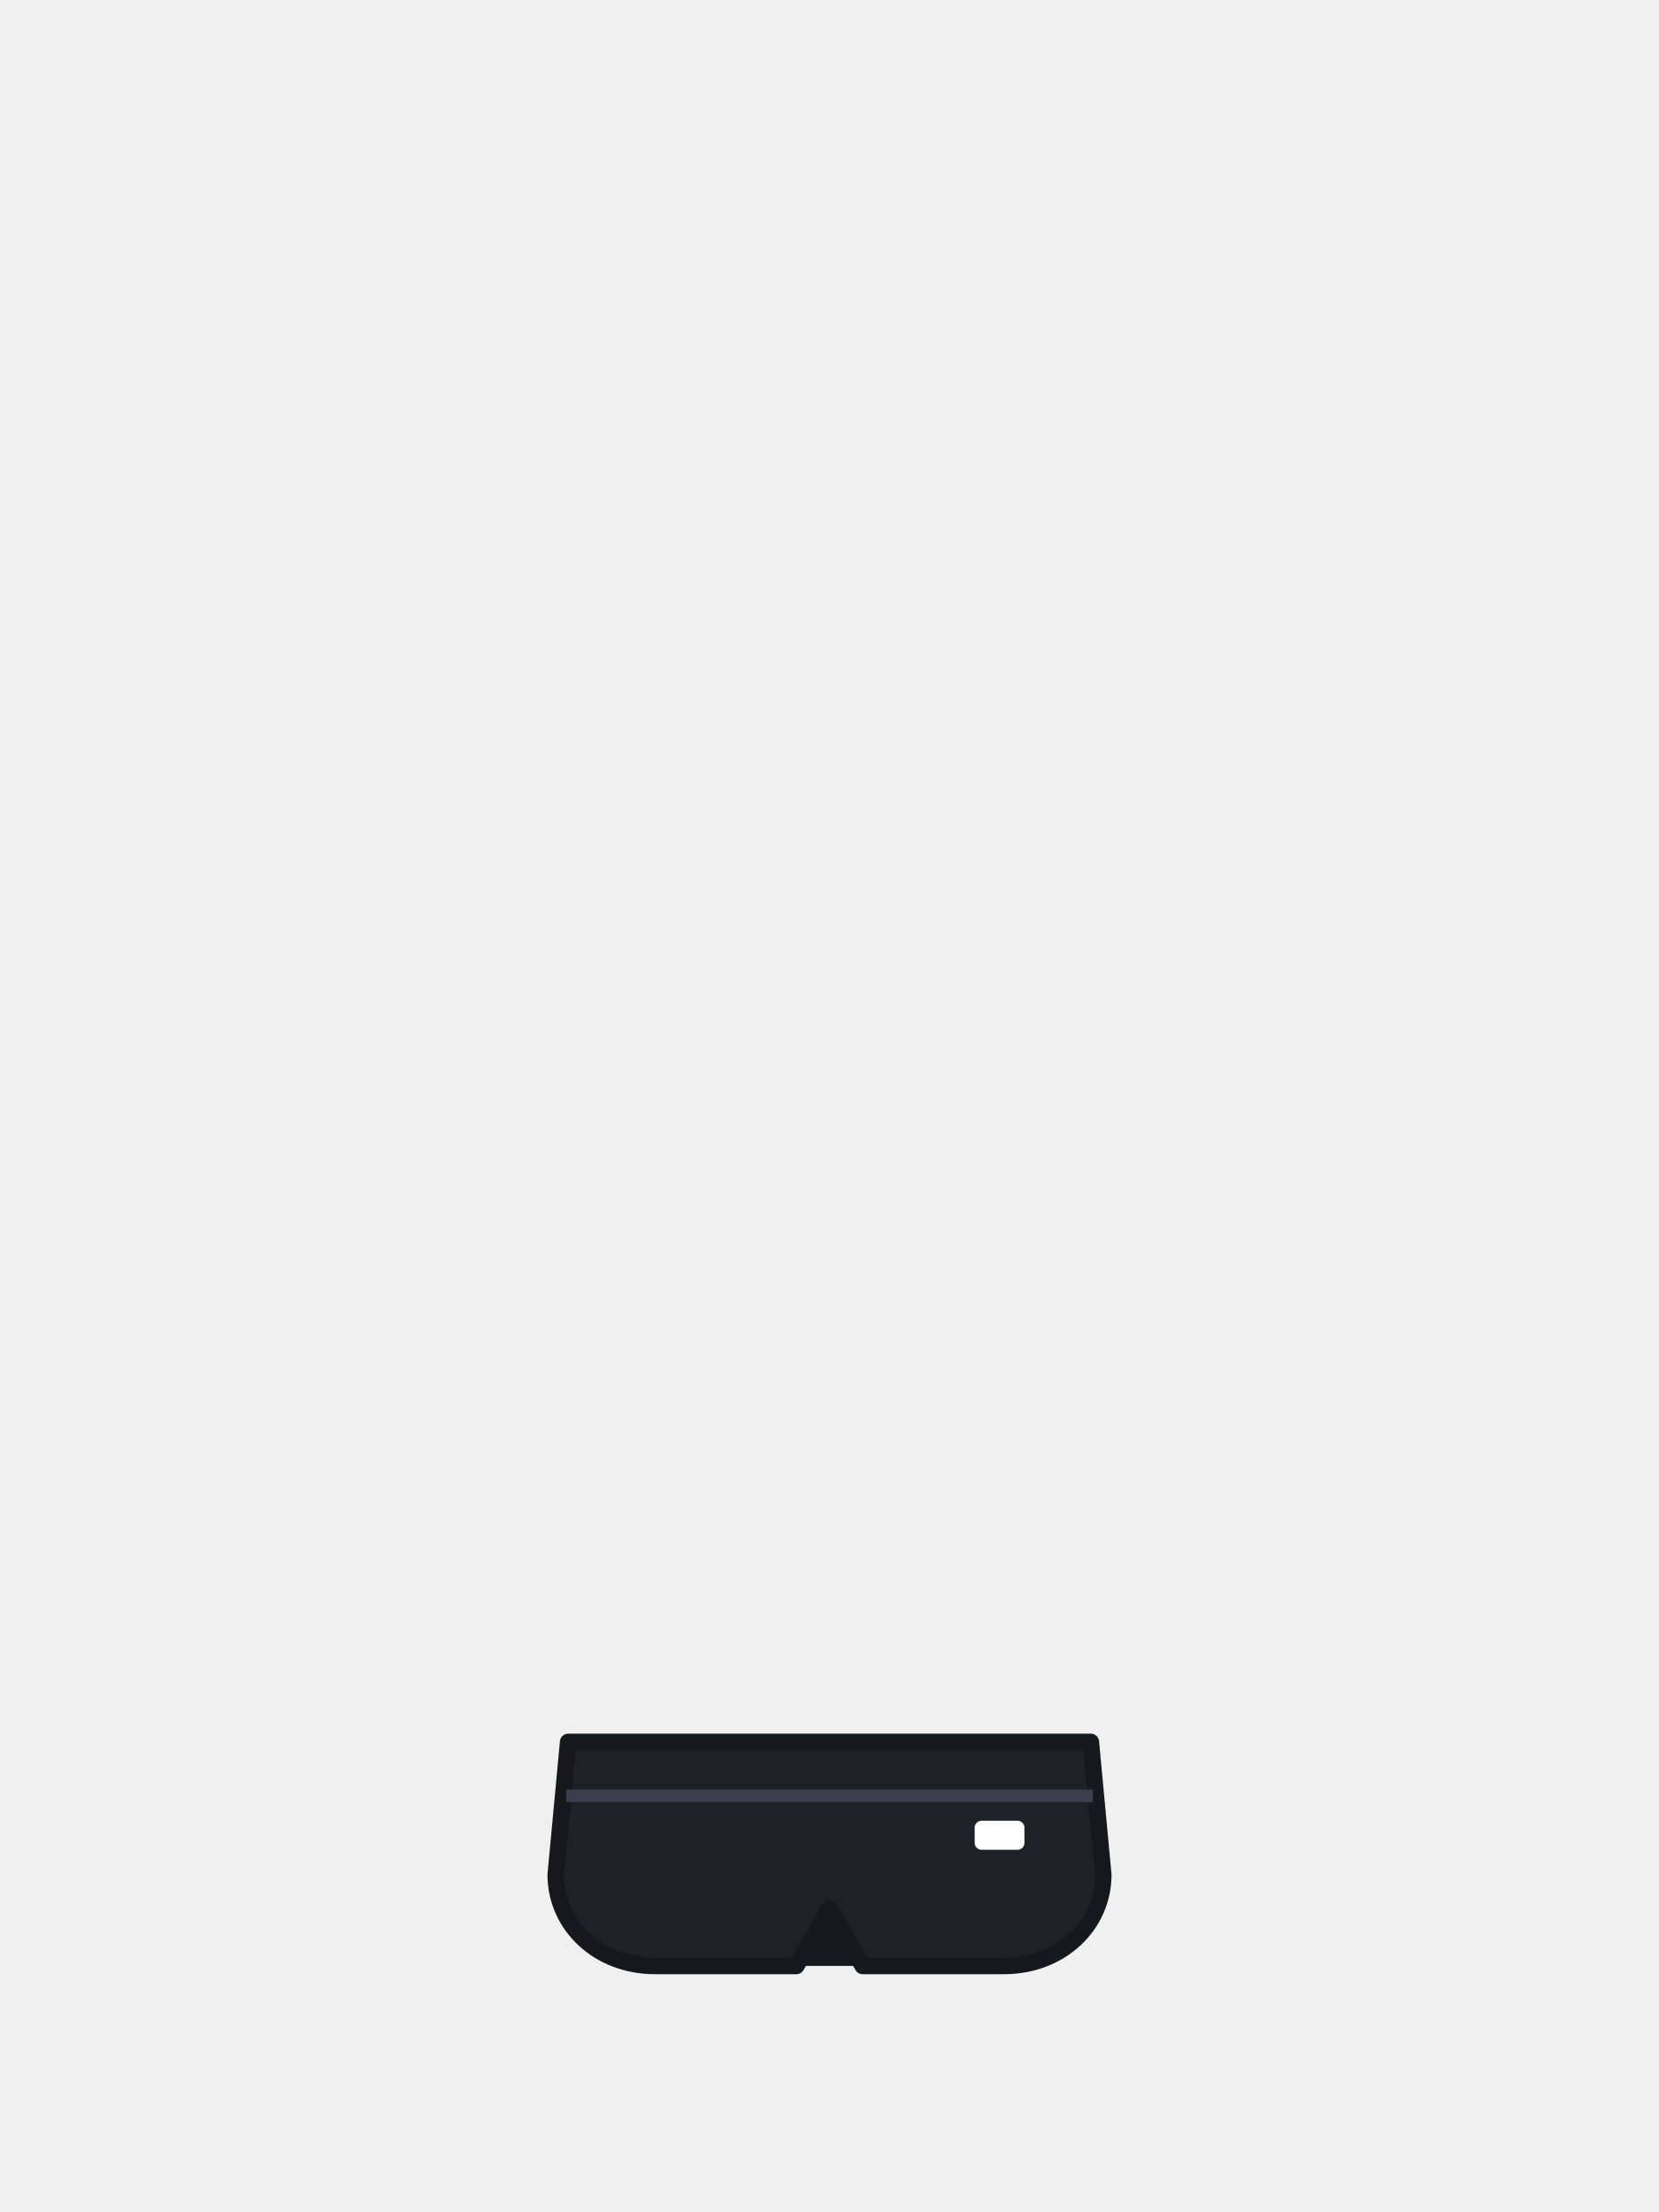
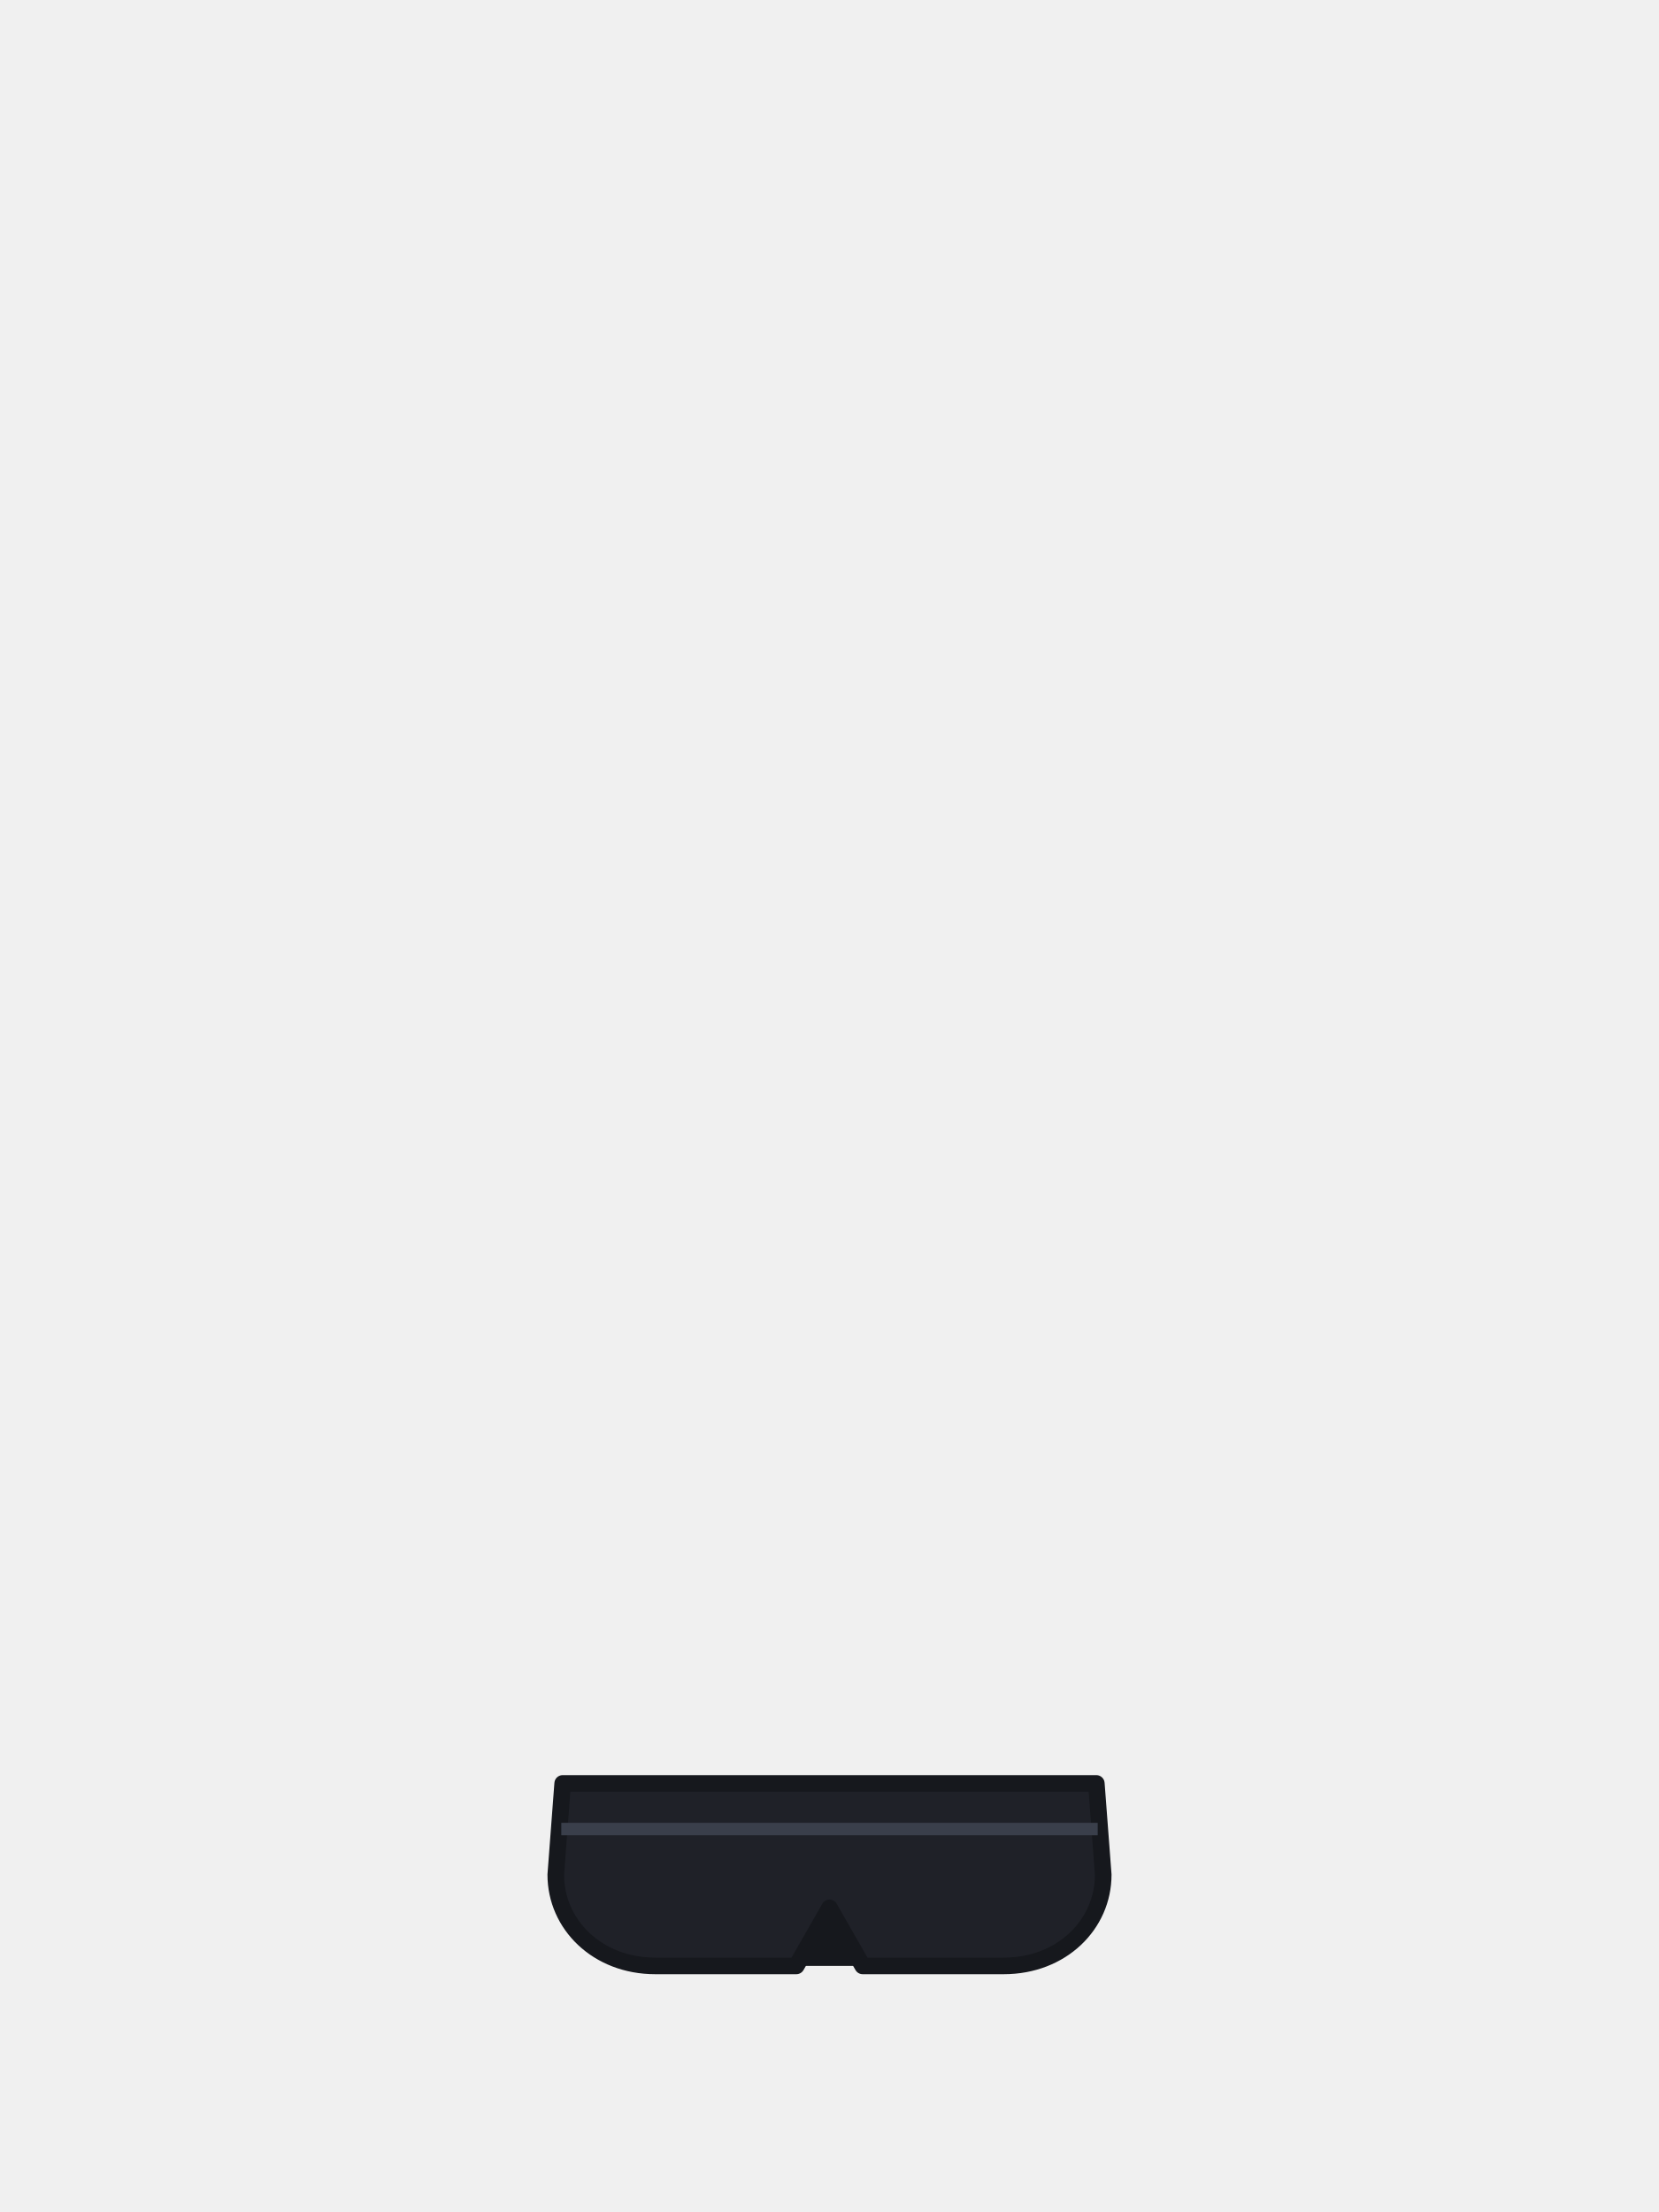
<svg xmlns="http://www.w3.org/2000/svg" viewBox="0 0 240 320">
  <path d="M 114.6 284.4 L 120 275 L 125.4 284.4 Z" fill="#16181D" />
-   <path d="M 82.2 252 L 157.8 252 L 159.6 271.2 C 159.6 278.4 153.6 284.4 145.2 284.4 L 124.8 284.4 L 120 276 L 115.2 284.4 L 94.8 284.4 C 86.4 284.4 80.4 278.4 80.4 271.2 Z" fill="#1F2128" stroke="#16181D" stroke-width="2.4" stroke-linejoin="round" />
-   <path d="M 81.9 259.8 L 158.1 259.8" fill="none" stroke="#3A3F4B" stroke-width="1.8" />
-   <rect x="141" y="263.4" width="7.2" height="4.2" rx="1" fill="#FFFFFF" />
+   <path d="M 81.4 258 L 158.6 258 L 159.6 271.2 C 159.6 278.4 153.6 284.4 145.2 284.4 L 124.8 284.4 L 120 276 L 115.2 284.4 L 94.8 284.4 C 86.4 284.4 80.4 278.4 80.4 271.2 Z" fill="#1F2128" stroke="#16181D" stroke-width="2.4" stroke-linejoin="round" />
+   <path d="M 81.2 264.6 L 158.8 264.6" fill="none" stroke="#3A3F4B" stroke-width="1.8" />
</svg>
